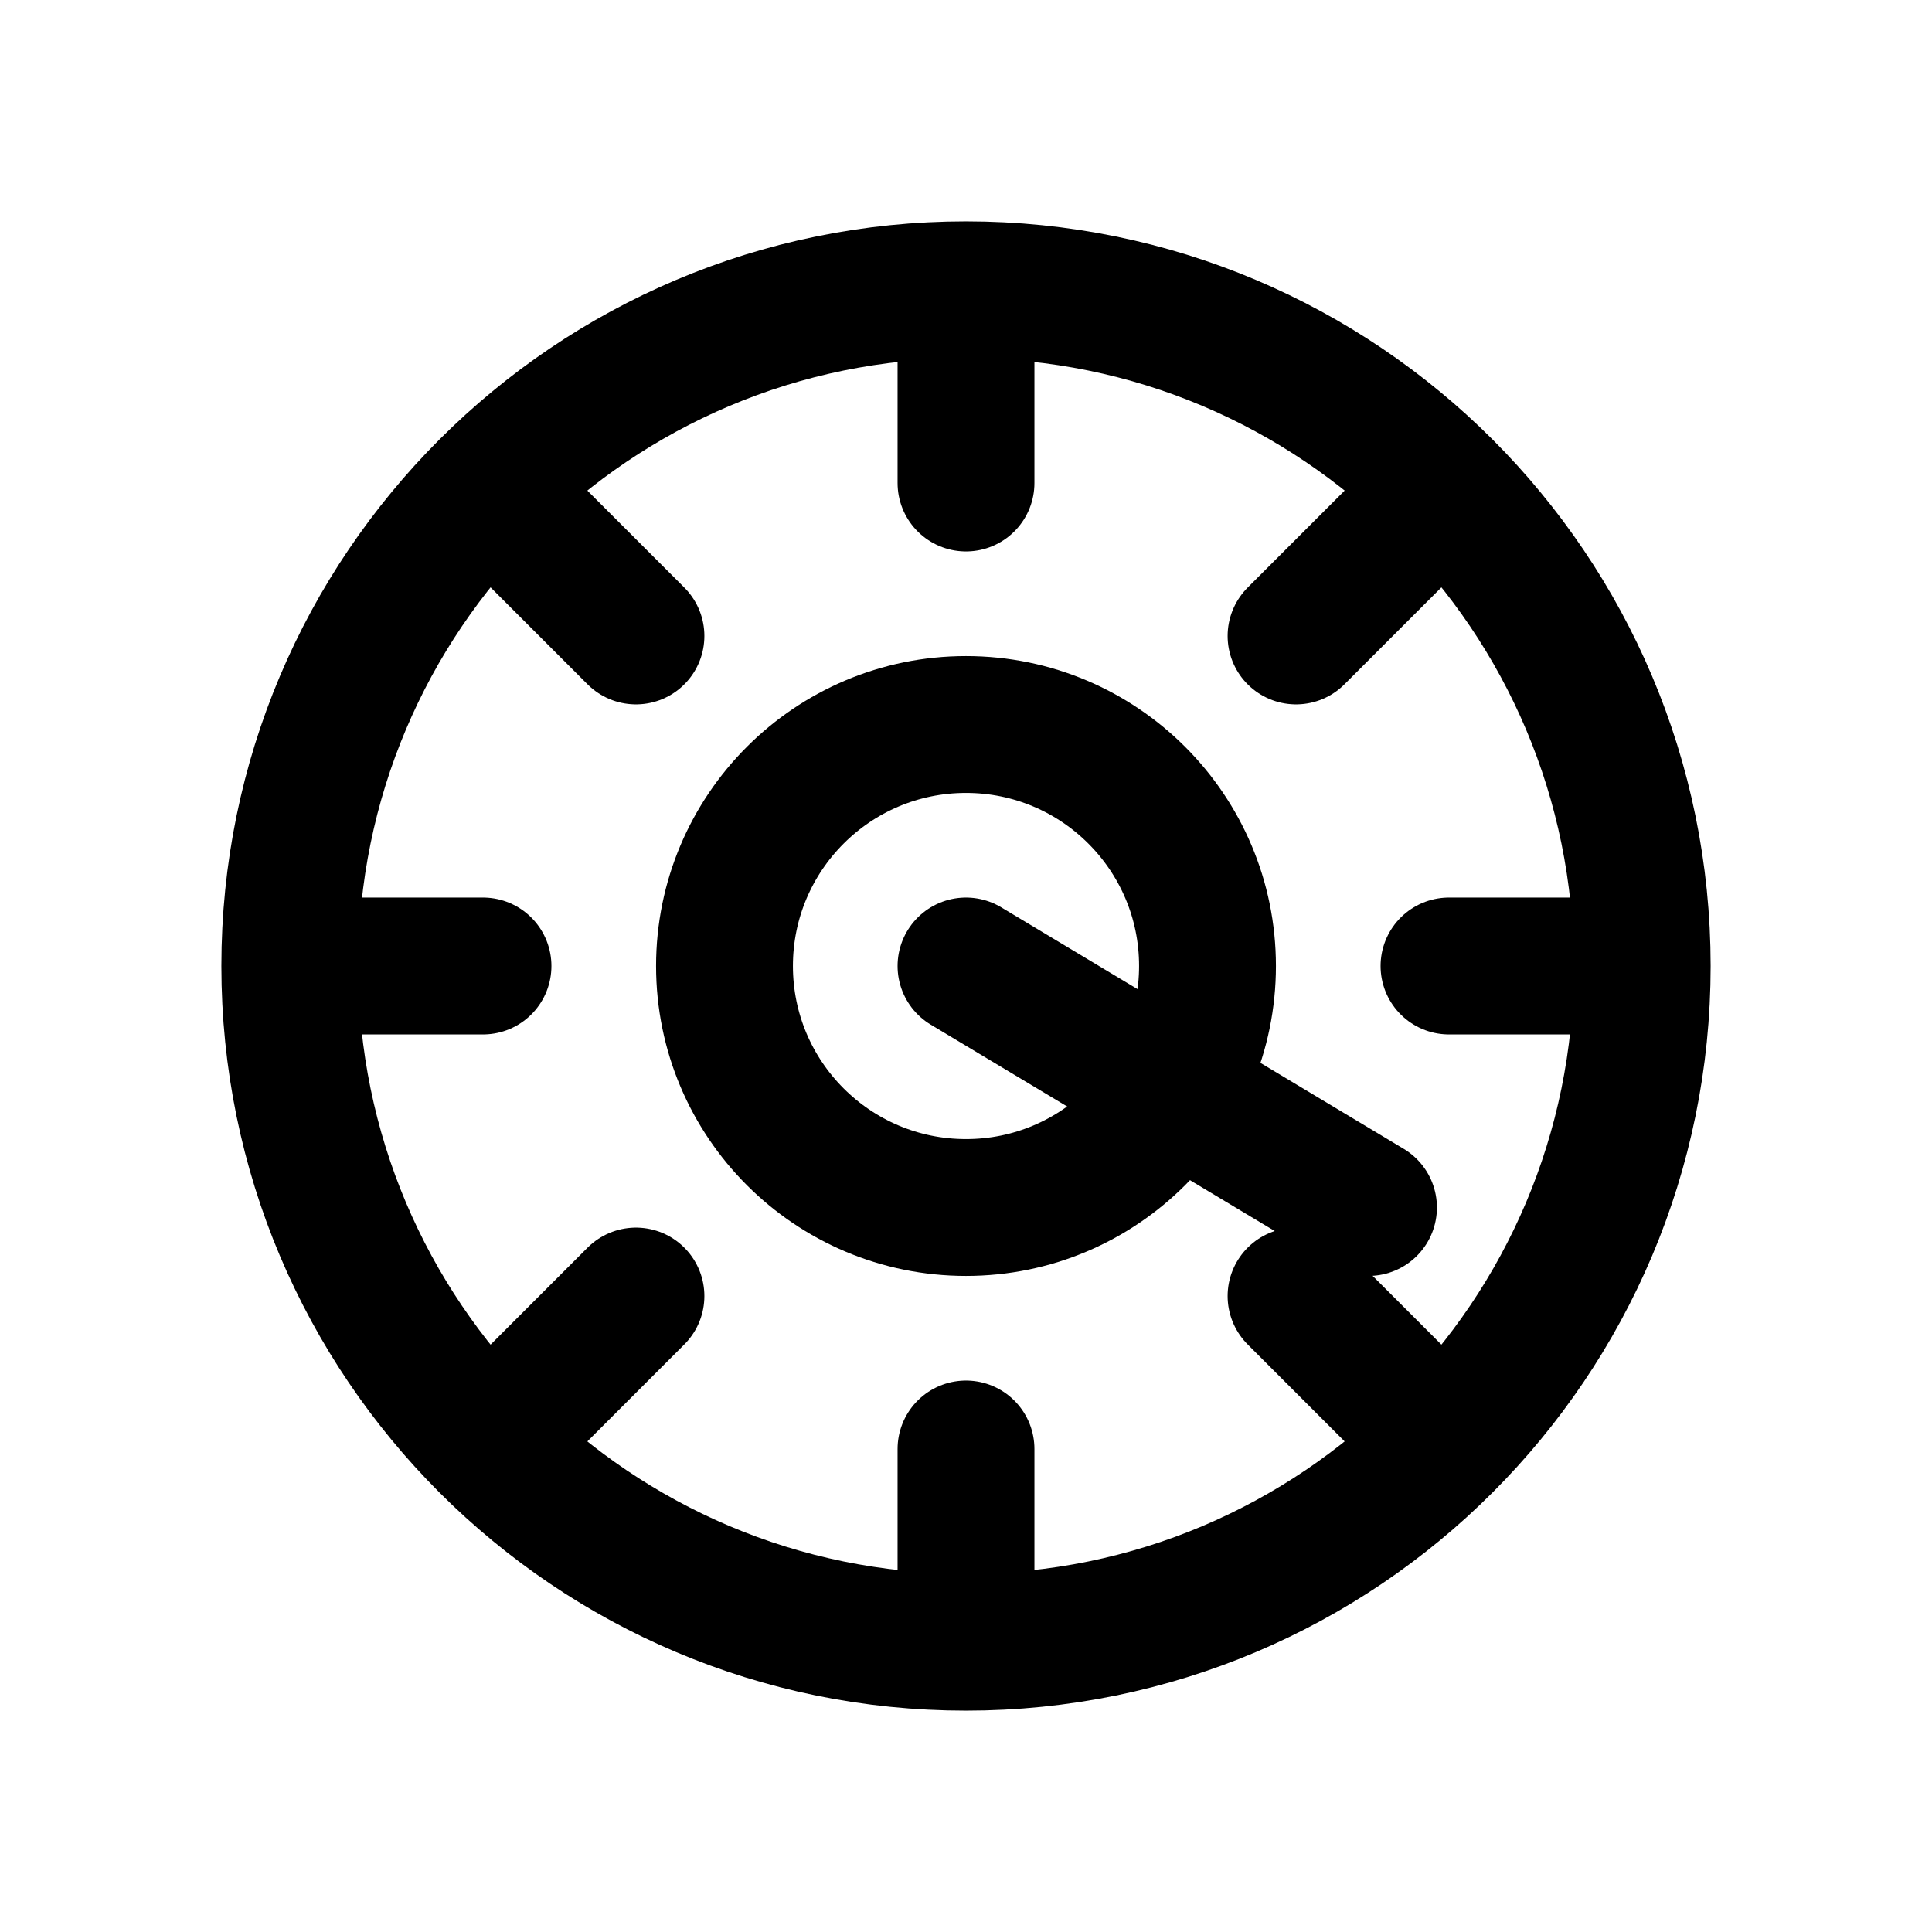
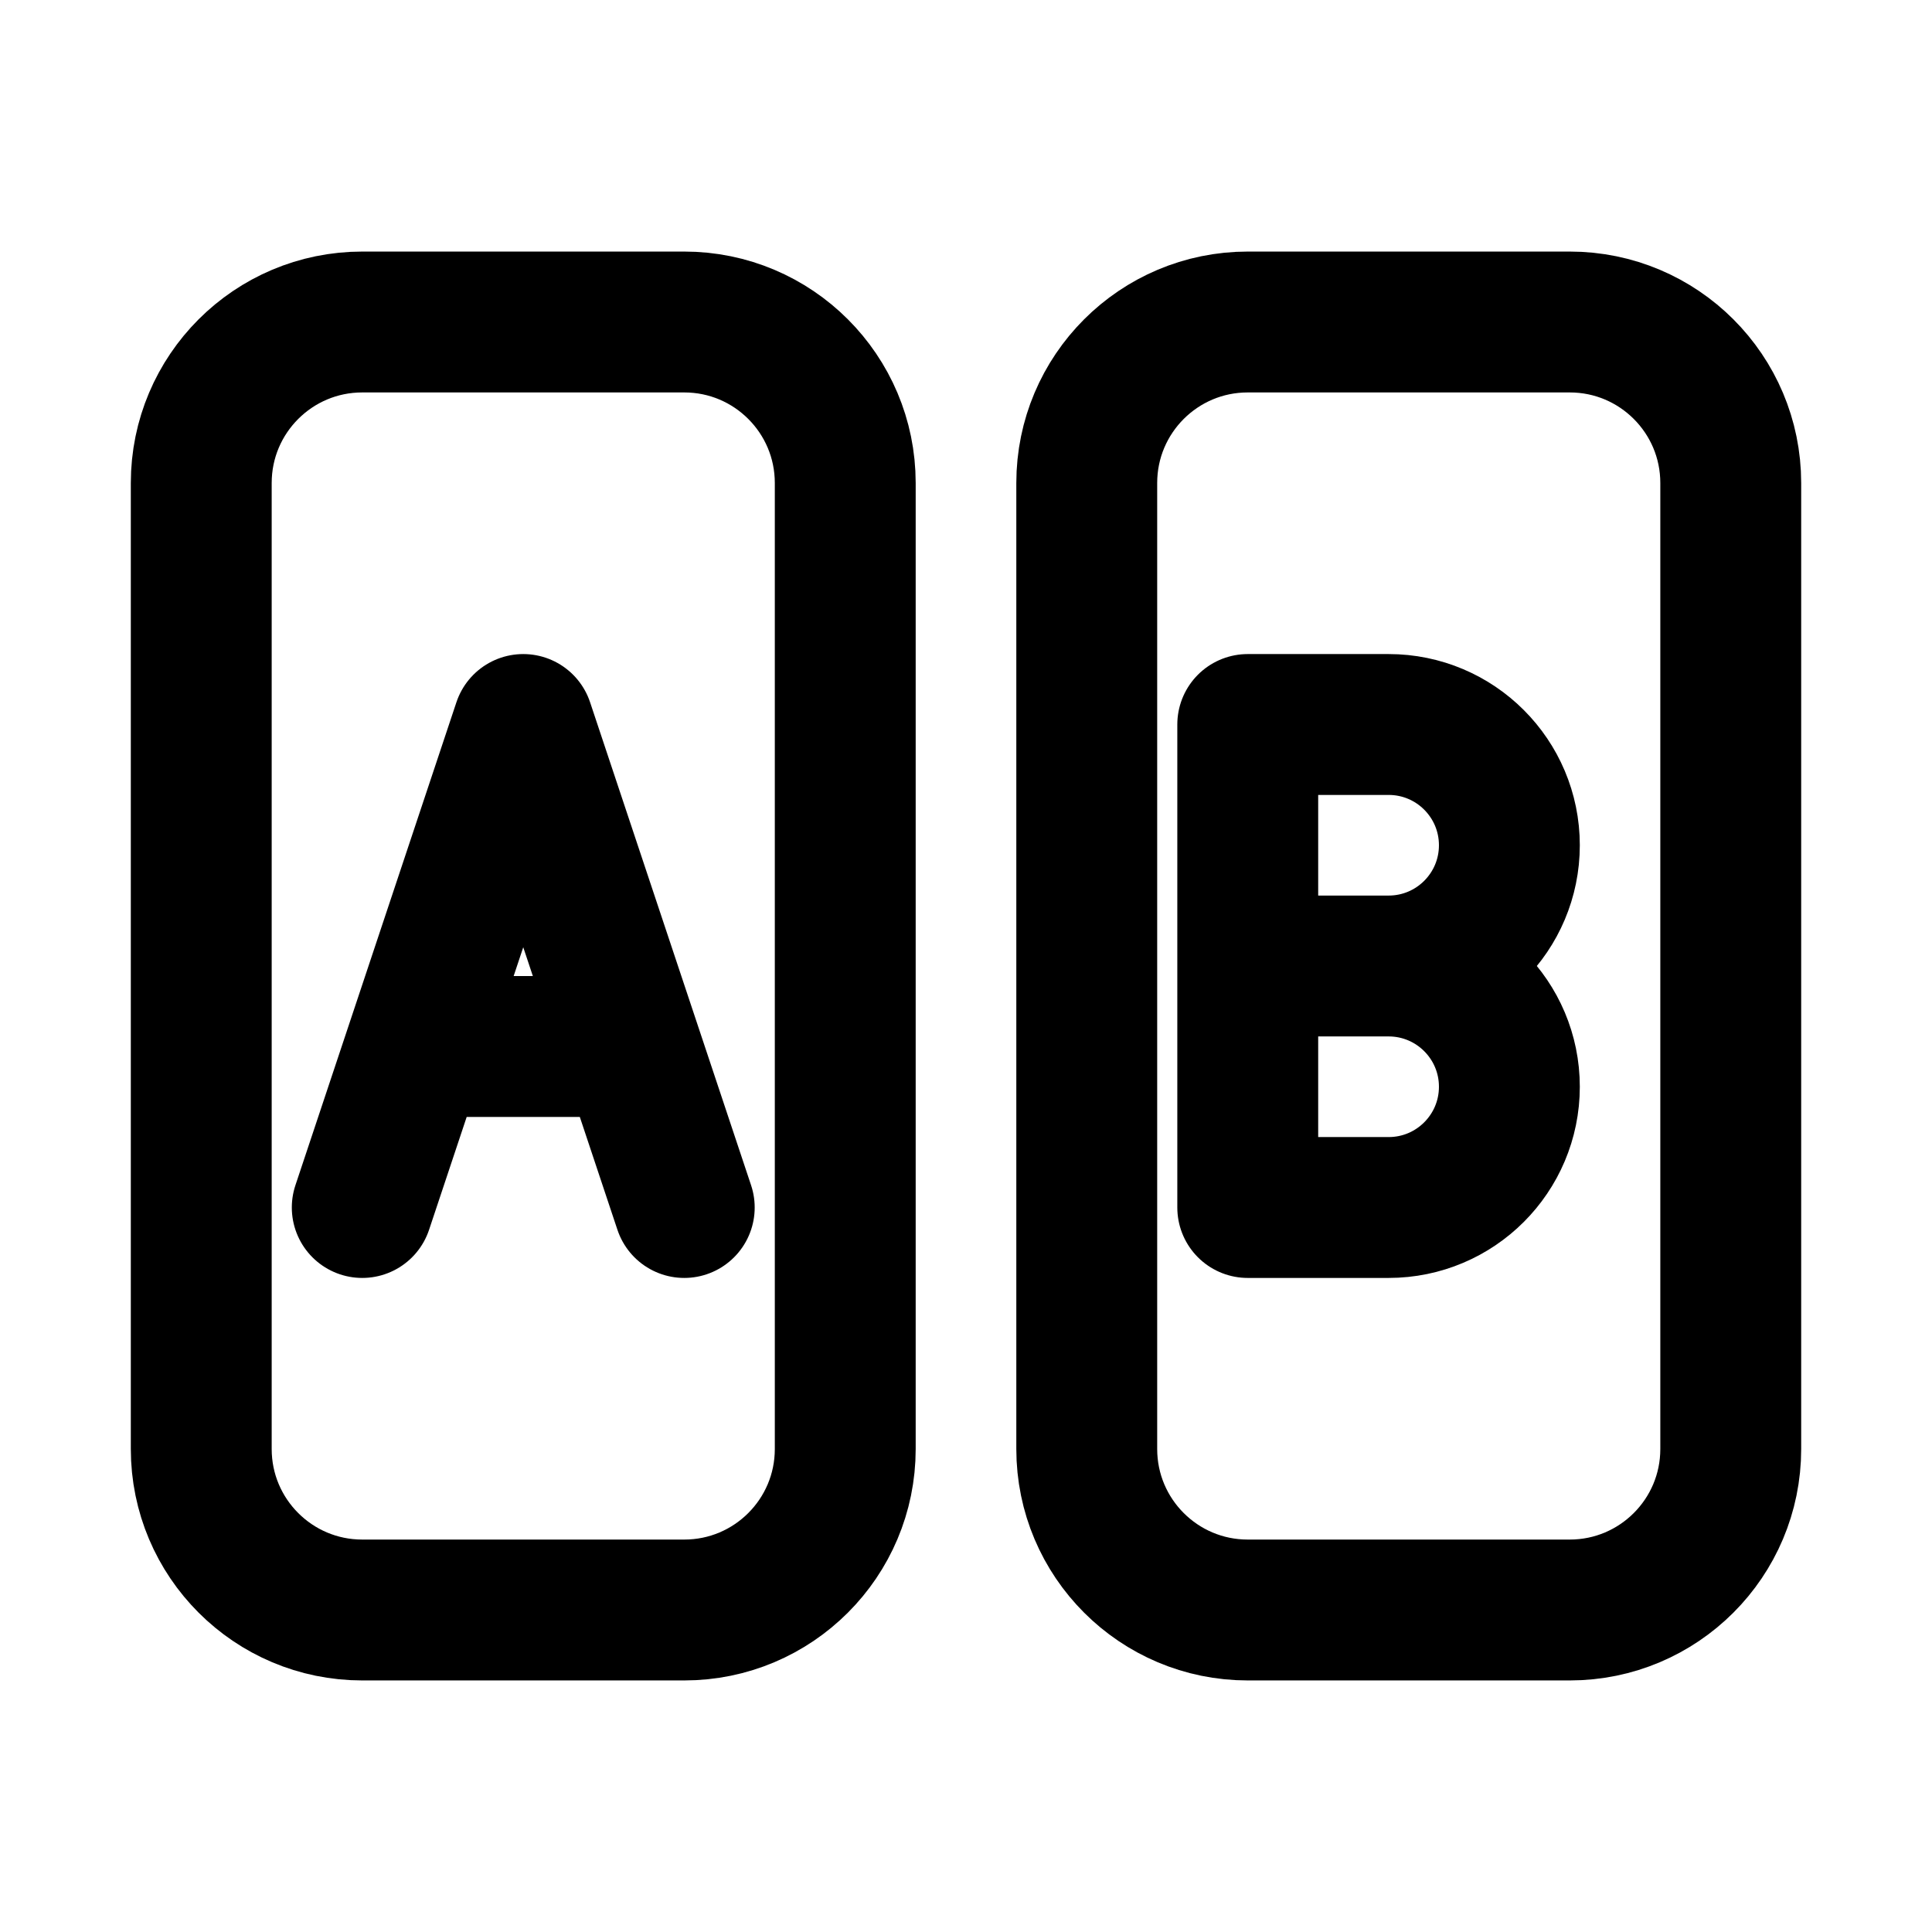
- <svg xmlns="http://www.w3.org/2000/svg" viewBox="0 0 24 24" fill="none" stroke="currentColor" stroke-width="1.7" stroke-linecap="round" stroke-linejoin="round">
-   <circle cx="12" cy="12" r="8.4" />
-   <path d="M12 12 17.0 15.0" />
-   <circle cx="12" cy="12" r="3" />
-   <path d="M4 12h2M18 12h2M12 4v2M12 18v2M6.5 6.5l1.4 1.4M16.1 16.1l1.4 1.4M17.5 6.5l-1.4 1.4M7.9 16.1l-1.4 1.4" />
+ <svg xmlns="http://www.w3.org/2000/svg" viewBox="0 0 24 24" fill="none" stroke="currentColor" stroke-width="1.75" stroke-linecap="round" stroke-linejoin="round">
+   <rect x="2.5" y="4" width="8" height="16" rx="2" />
+   <rect x="13.5" y="4" width="8" height="16" rx="2" />
+   <path d="m4.5 15 2-6 2 6M5.2 13h2.6M15.5 9h1.75a1.5 1.5 0 0 1 0 3H15.5m0-3v6h1.75a1.5 1.5 0 0 0 0-3" />
</svg>
